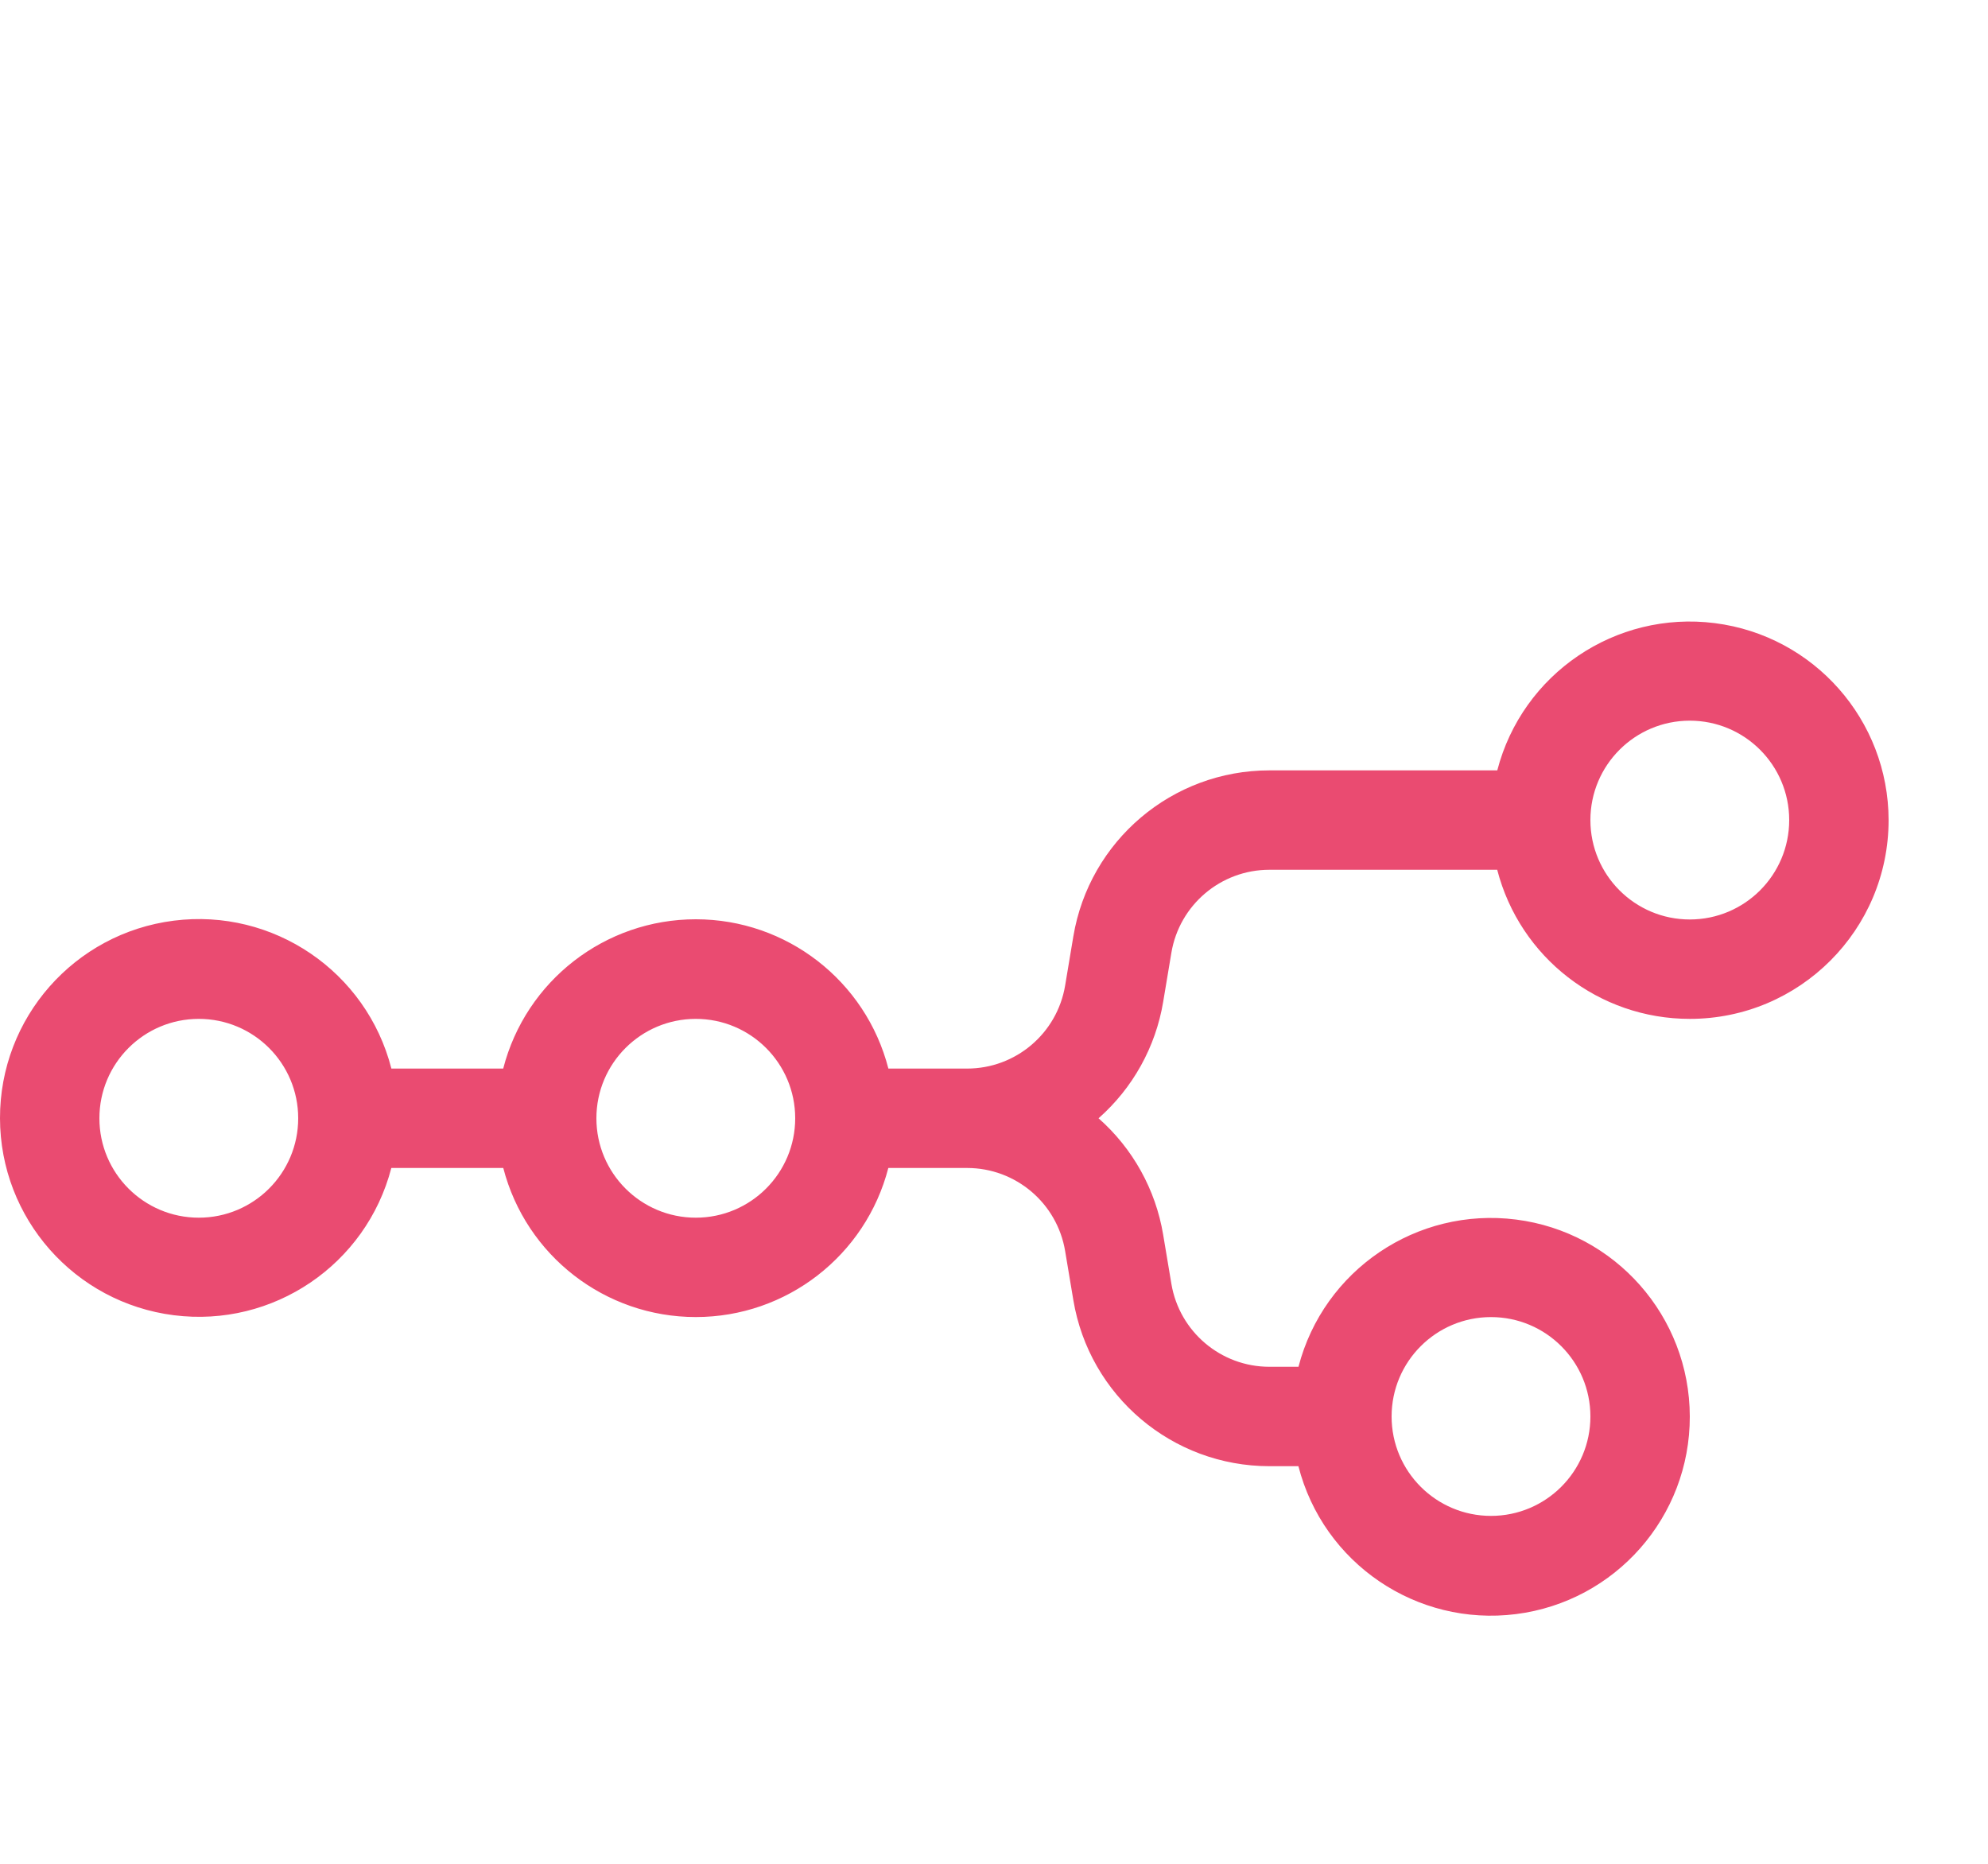
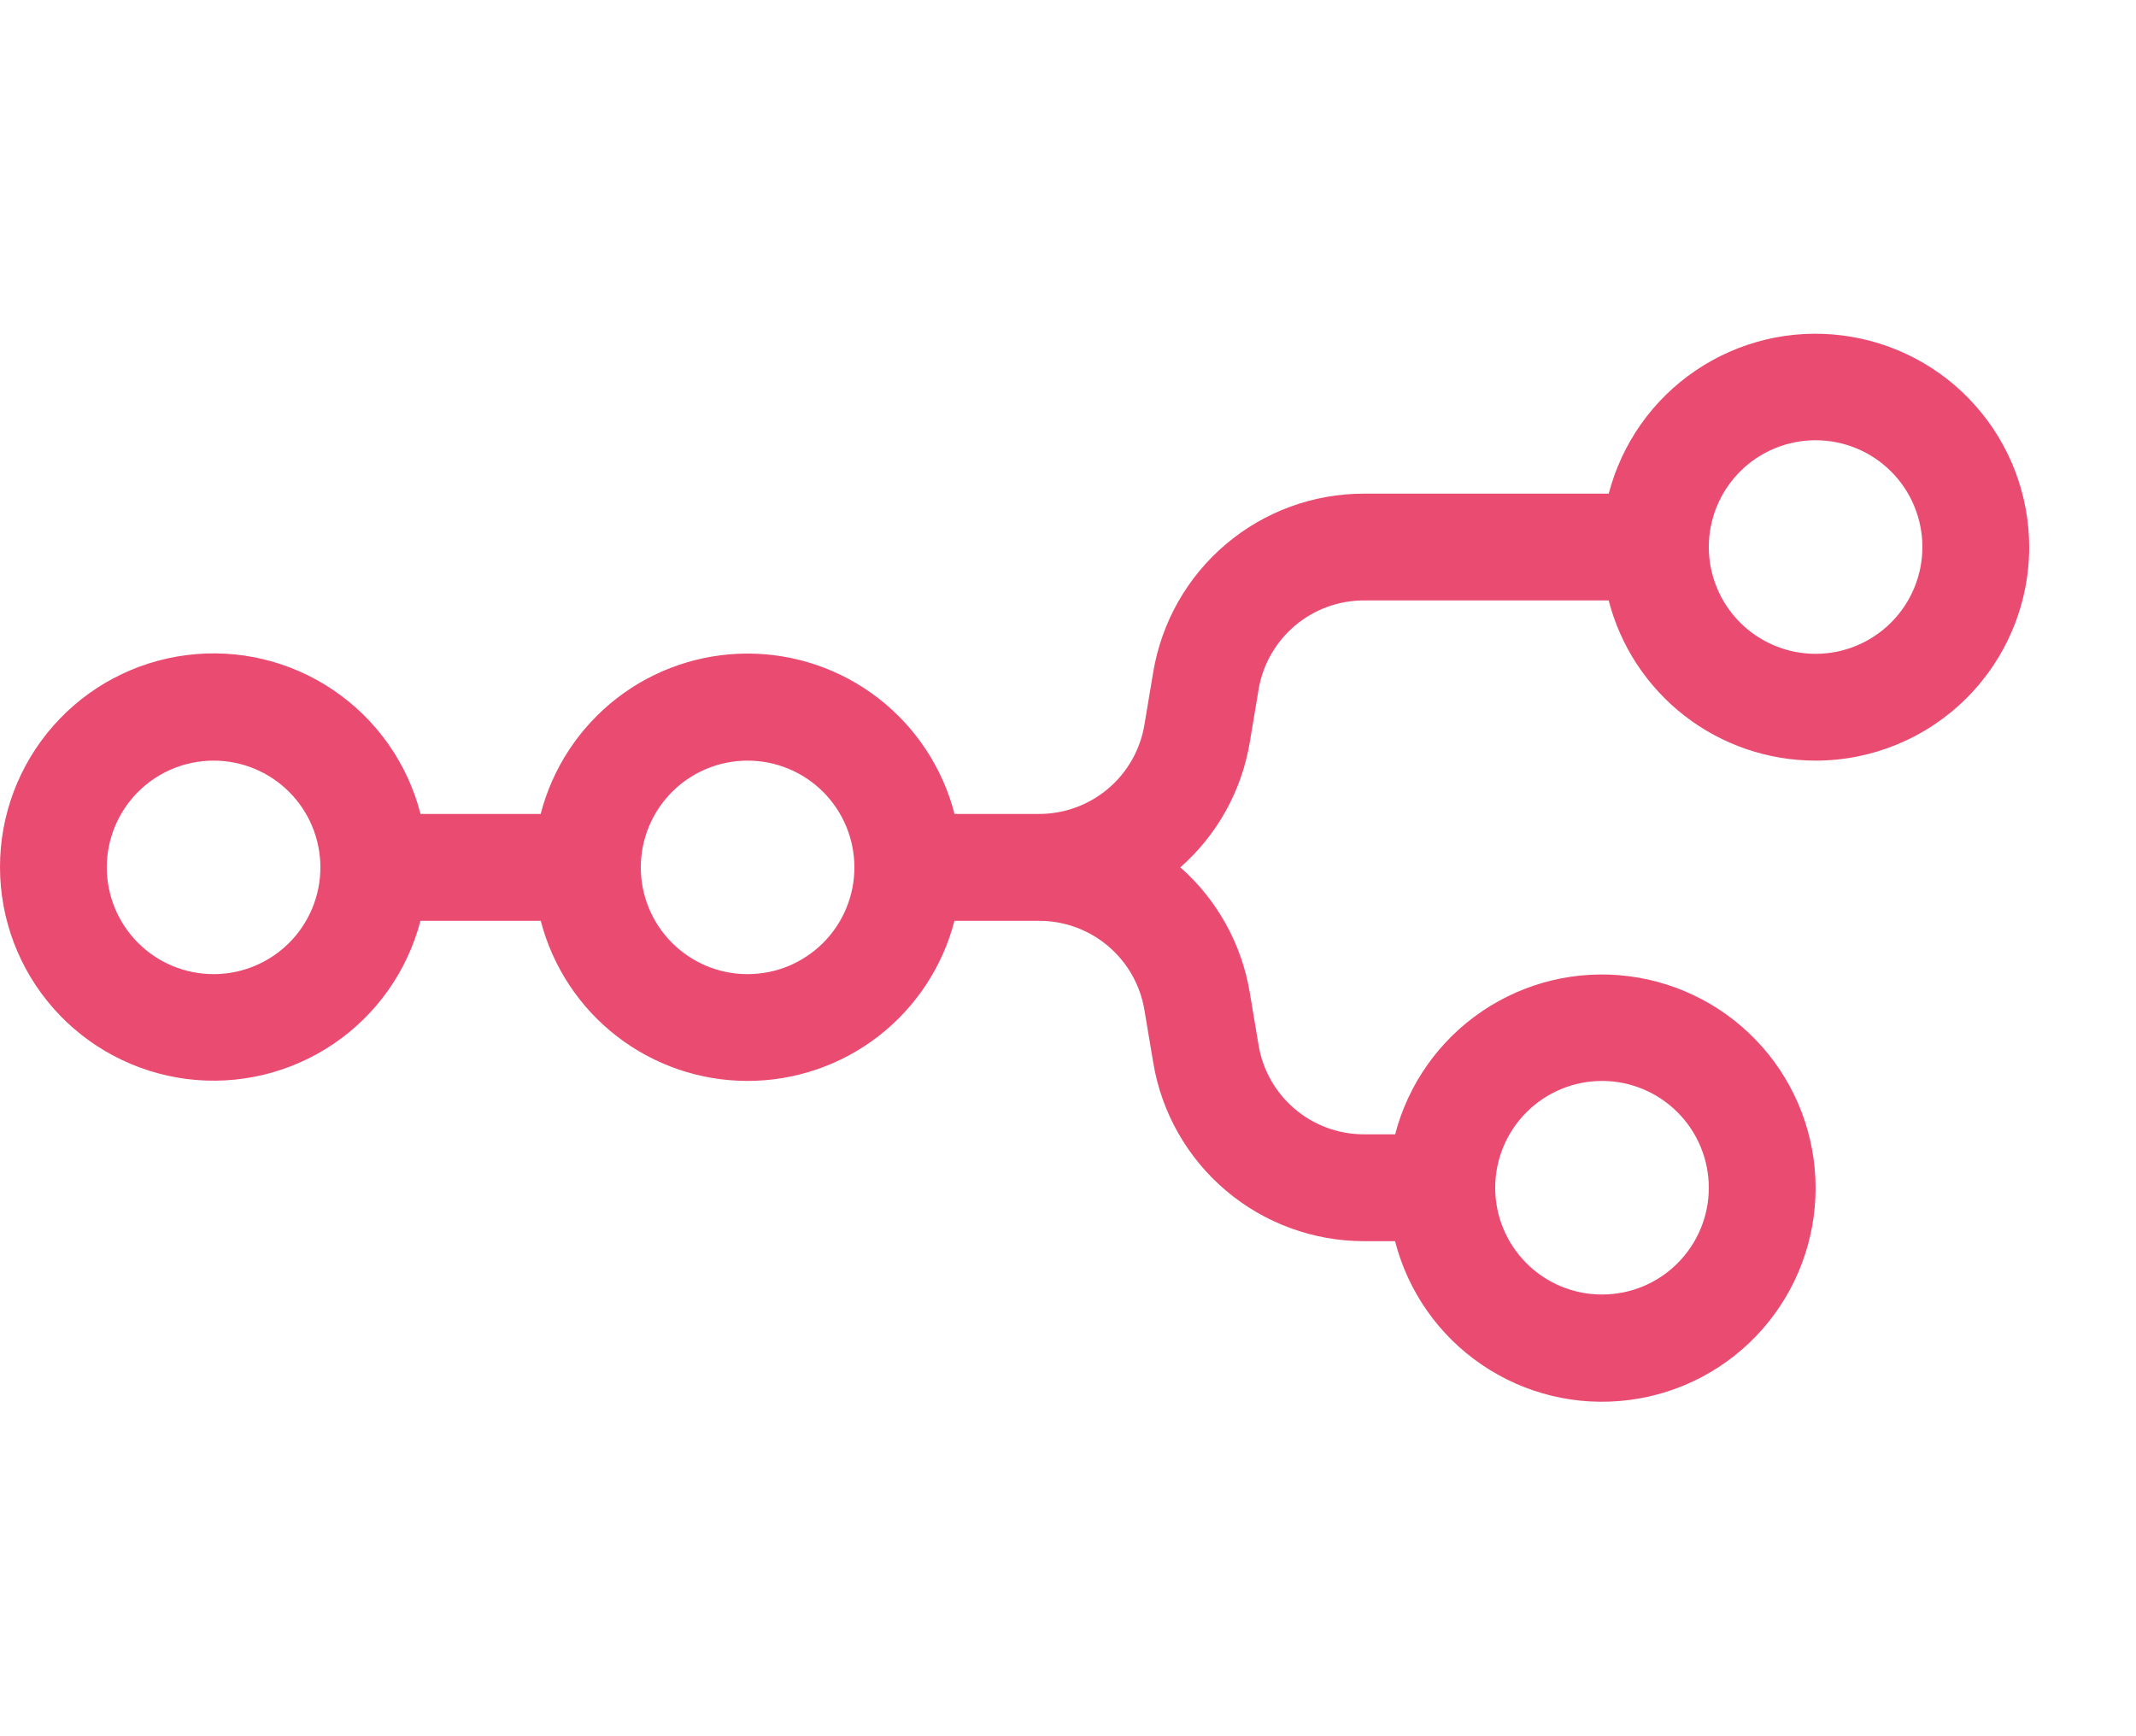
- <svg xmlns="http://www.w3.org/2000/svg" width="32" height="30">
-   <path fill="#EA4B71" fill-rule="evenodd" clip-rule="evenodd" transform="translate(0, 10)" d="M27.2 6.4A3.2 3.2 0 0 1 24.1 4h-3.667a1.6 1.6 0 0 0-1.578 1.337l-.132.79A3.2 3.2 0 0 1 17.683 8a3.2 3.2 0 0 1 1.04 1.874l.132.789A1.6 1.6 0 0 0 20.433 12h.468a3.201 3.201 0 0 1 6.299.8 3.2 3.2 0 0 1-6.3.8h-.467a3.2 3.2 0 0 1-3.156-2.674l-.132-.789A1.6 1.6 0 0 0 15.567 8.8h-1.268a3.201 3.201 0 0 1-6.198 0H6.299A3.201 3.201 0 0 1 0 8a3.2 3.2 0 0 1 6.3-.8h1.8a3.201 3.201 0 0 1 6.2 0h1.267a1.6 1.6 0 0 0 1.578-1.337l.132-.79A3.2 3.2 0 0 1 20.433 2.4h3.668a3.201 3.201 0 0 1 6.299.8 3.2 3.2 0 0 1-3.2 3.2m0-1.6a1.6 1.6 0 1 0 0-3.2 1.6 1.6 0 0 0 0 3.2m-24 4.8a1.6 1.6 0 1 0 0-3.2 1.6 1.6 0 0 0 0 3.2M12.8 8a1.6 1.6 0 1 1-3.2 0 1.6 1.6 0 0 1 3.2 0m12.8 4.8a1.6 1.6 0 1 1-3.2 0 1.6 1.6 0 0 1 3.2 0" />
+ <svg xmlns="http://www.w3.org/2000/svg" width="32" height="26" viewBox="0 0 32 26" fill="none">
+   <path fill-rule="evenodd" clip-rule="evenodd" d="M27.2 11.396C26.49 11.396 25.801 11.16 25.239 10.726C24.678 10.291 24.277 9.683 24.1 8.996H20.433C20.054 8.996 19.688 9.13 19.399 9.375C19.11 9.62 18.917 9.959 18.855 10.332L18.723 11.123C18.602 11.848 18.235 12.509 17.683 12.995C18.235 13.482 18.602 14.144 18.723 14.87L18.855 15.659C18.917 16.032 19.11 16.372 19.399 16.616C19.688 16.861 20.054 16.995 20.433 16.995H20.901C21.097 16.242 21.56 15.586 22.205 15.15C22.849 14.714 23.63 14.527 24.402 14.626C25.174 14.724 25.884 15.1 26.399 15.683C26.914 16.266 27.199 17.017 27.2 17.796C27.201 18.576 26.918 19.329 26.403 19.915C25.888 20.501 25.177 20.878 24.403 20.976C23.629 21.075 22.846 20.887 22.201 20.448C21.556 20.01 21.093 19.351 20.9 18.596H20.433C19.676 18.595 18.943 18.327 18.365 17.837C17.787 17.347 17.401 16.669 17.277 15.921L17.145 15.133C17.083 14.759 16.89 14.42 16.601 14.175C16.312 13.93 15.946 13.796 15.567 13.796H14.299C14.121 14.482 13.721 15.091 13.16 15.525C12.599 15.959 11.909 16.195 11.2 16.195C10.491 16.195 9.801 15.959 9.24 15.525C8.679 15.091 8.279 14.482 8.101 13.796H6.299C6.103 14.549 5.64 15.205 4.995 15.641C4.351 16.077 3.57 16.264 2.798 16.166C2.026 16.067 1.316 15.692 0.801 15.108C0.286 14.525 0.001 13.774 6.20563e-06 12.995C-0.002 12.216 0.282 11.462 0.797 10.876C1.312 10.29 2.023 9.913 2.797 9.815C3.571 9.716 4.354 9.904 4.999 10.343C5.644 10.781 6.107 11.44 6.3 12.195H8.1C8.277 11.508 8.678 10.899 9.239 10.463C9.8 10.028 10.49 9.792 11.2 9.792C11.91 9.792 12.6 10.028 13.161 10.463C13.722 10.899 14.123 11.508 14.3 12.195H15.567C15.946 12.195 16.312 12.061 16.601 11.816C16.89 11.572 17.083 11.232 17.145 10.858L17.277 10.069C17.402 9.322 17.787 8.643 18.365 8.154C18.943 7.664 19.676 7.396 20.433 7.396H24.101C24.297 6.642 24.76 5.986 25.405 5.55C26.049 5.114 26.83 4.927 27.602 5.026C28.374 5.124 29.084 5.499 29.599 6.083C30.114 6.666 30.399 7.417 30.4 8.196C30.4 9.044 30.063 9.858 29.463 10.458C28.863 11.058 28.049 11.396 27.2 11.396ZM27.2 9.796C27.624 9.796 28.031 9.627 28.331 9.327C28.631 9.027 28.8 8.62 28.8 8.196C28.8 7.771 28.631 7.364 28.331 7.064C28.031 6.764 27.624 6.596 27.2 6.596C26.776 6.596 26.369 6.764 26.069 7.064C25.769 7.364 25.6 7.771 25.6 8.196C25.6 8.62 25.769 9.027 26.069 9.327C26.369 9.627 26.776 9.796 27.2 9.796ZM3.2 14.595C3.624 14.595 4.031 14.427 4.331 14.127C4.631 13.827 4.8 13.42 4.8 12.995C4.8 12.571 4.631 12.164 4.331 11.864C4.031 11.564 3.624 11.396 3.2 11.396C2.776 11.396 2.369 11.564 2.069 11.864C1.769 12.164 1.6 12.571 1.6 12.995C1.6 13.42 1.769 13.827 2.069 14.127C2.369 14.427 2.776 14.595 3.2 14.595ZM12.8 12.995C12.8 13.206 12.759 13.414 12.678 13.608C12.598 13.802 12.48 13.978 12.331 14.127C12.183 14.275 12.006 14.393 11.812 14.474C11.618 14.554 11.41 14.595 11.2 14.595C10.99 14.595 10.782 14.554 10.588 14.474C10.394 14.393 10.217 14.275 10.069 14.127C9.92 13.978 9.802 13.802 9.722 13.608C9.641 13.414 9.6 13.206 9.6 12.995C9.6 12.571 9.769 12.164 10.069 11.864C10.369 11.564 10.776 11.396 11.2 11.396C11.624 11.396 12.031 11.564 12.331 11.864C12.631 12.164 12.8 12.571 12.8 12.995ZM25.6 17.796C25.6 18.006 25.559 18.214 25.478 18.408C25.398 18.602 25.28 18.778 25.131 18.927C24.983 19.076 24.806 19.193 24.612 19.274C24.418 19.354 24.21 19.395 24 19.395C23.79 19.395 23.582 19.354 23.388 19.274C23.194 19.193 23.017 19.076 22.869 18.927C22.72 18.778 22.602 18.602 22.522 18.408C22.441 18.214 22.4 18.006 22.4 17.796C22.4 17.371 22.569 16.964 22.869 16.664C23.169 16.364 23.576 16.195 24 16.195C24.424 16.195 24.831 16.364 25.131 16.664C25.431 16.964 25.6 17.371 25.6 17.796Z" fill="#EA4B71" />
</svg>
